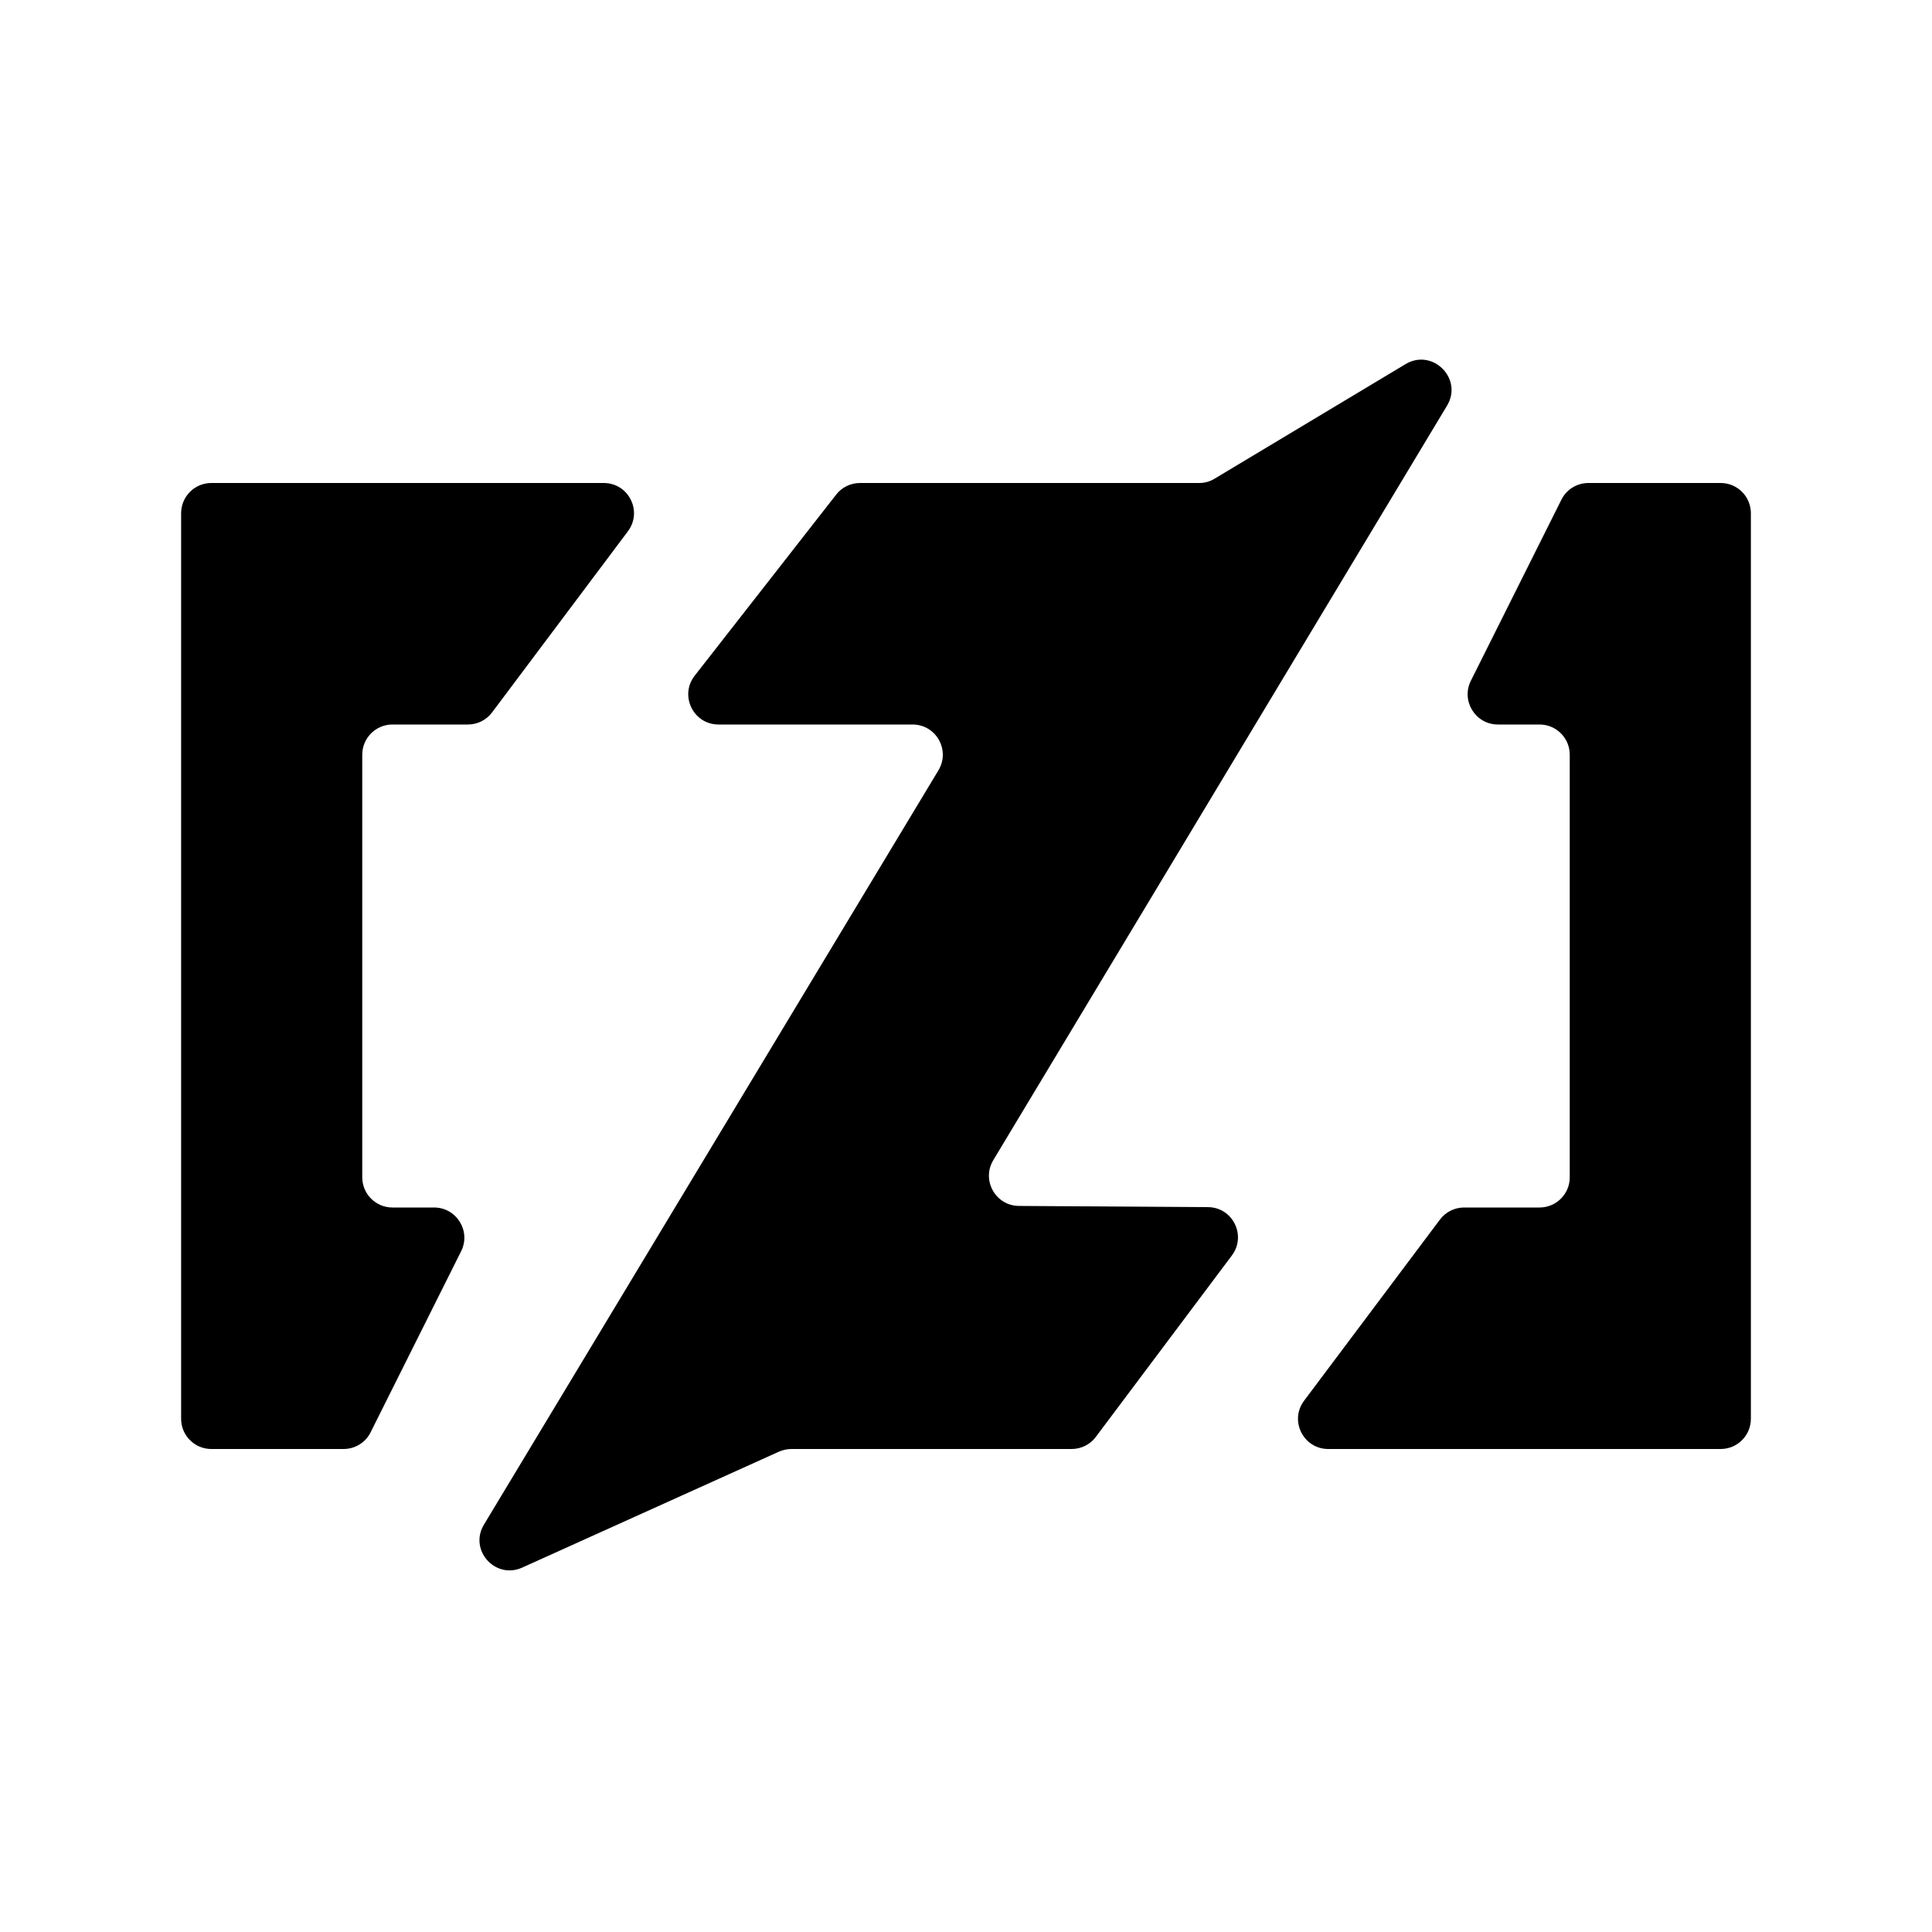
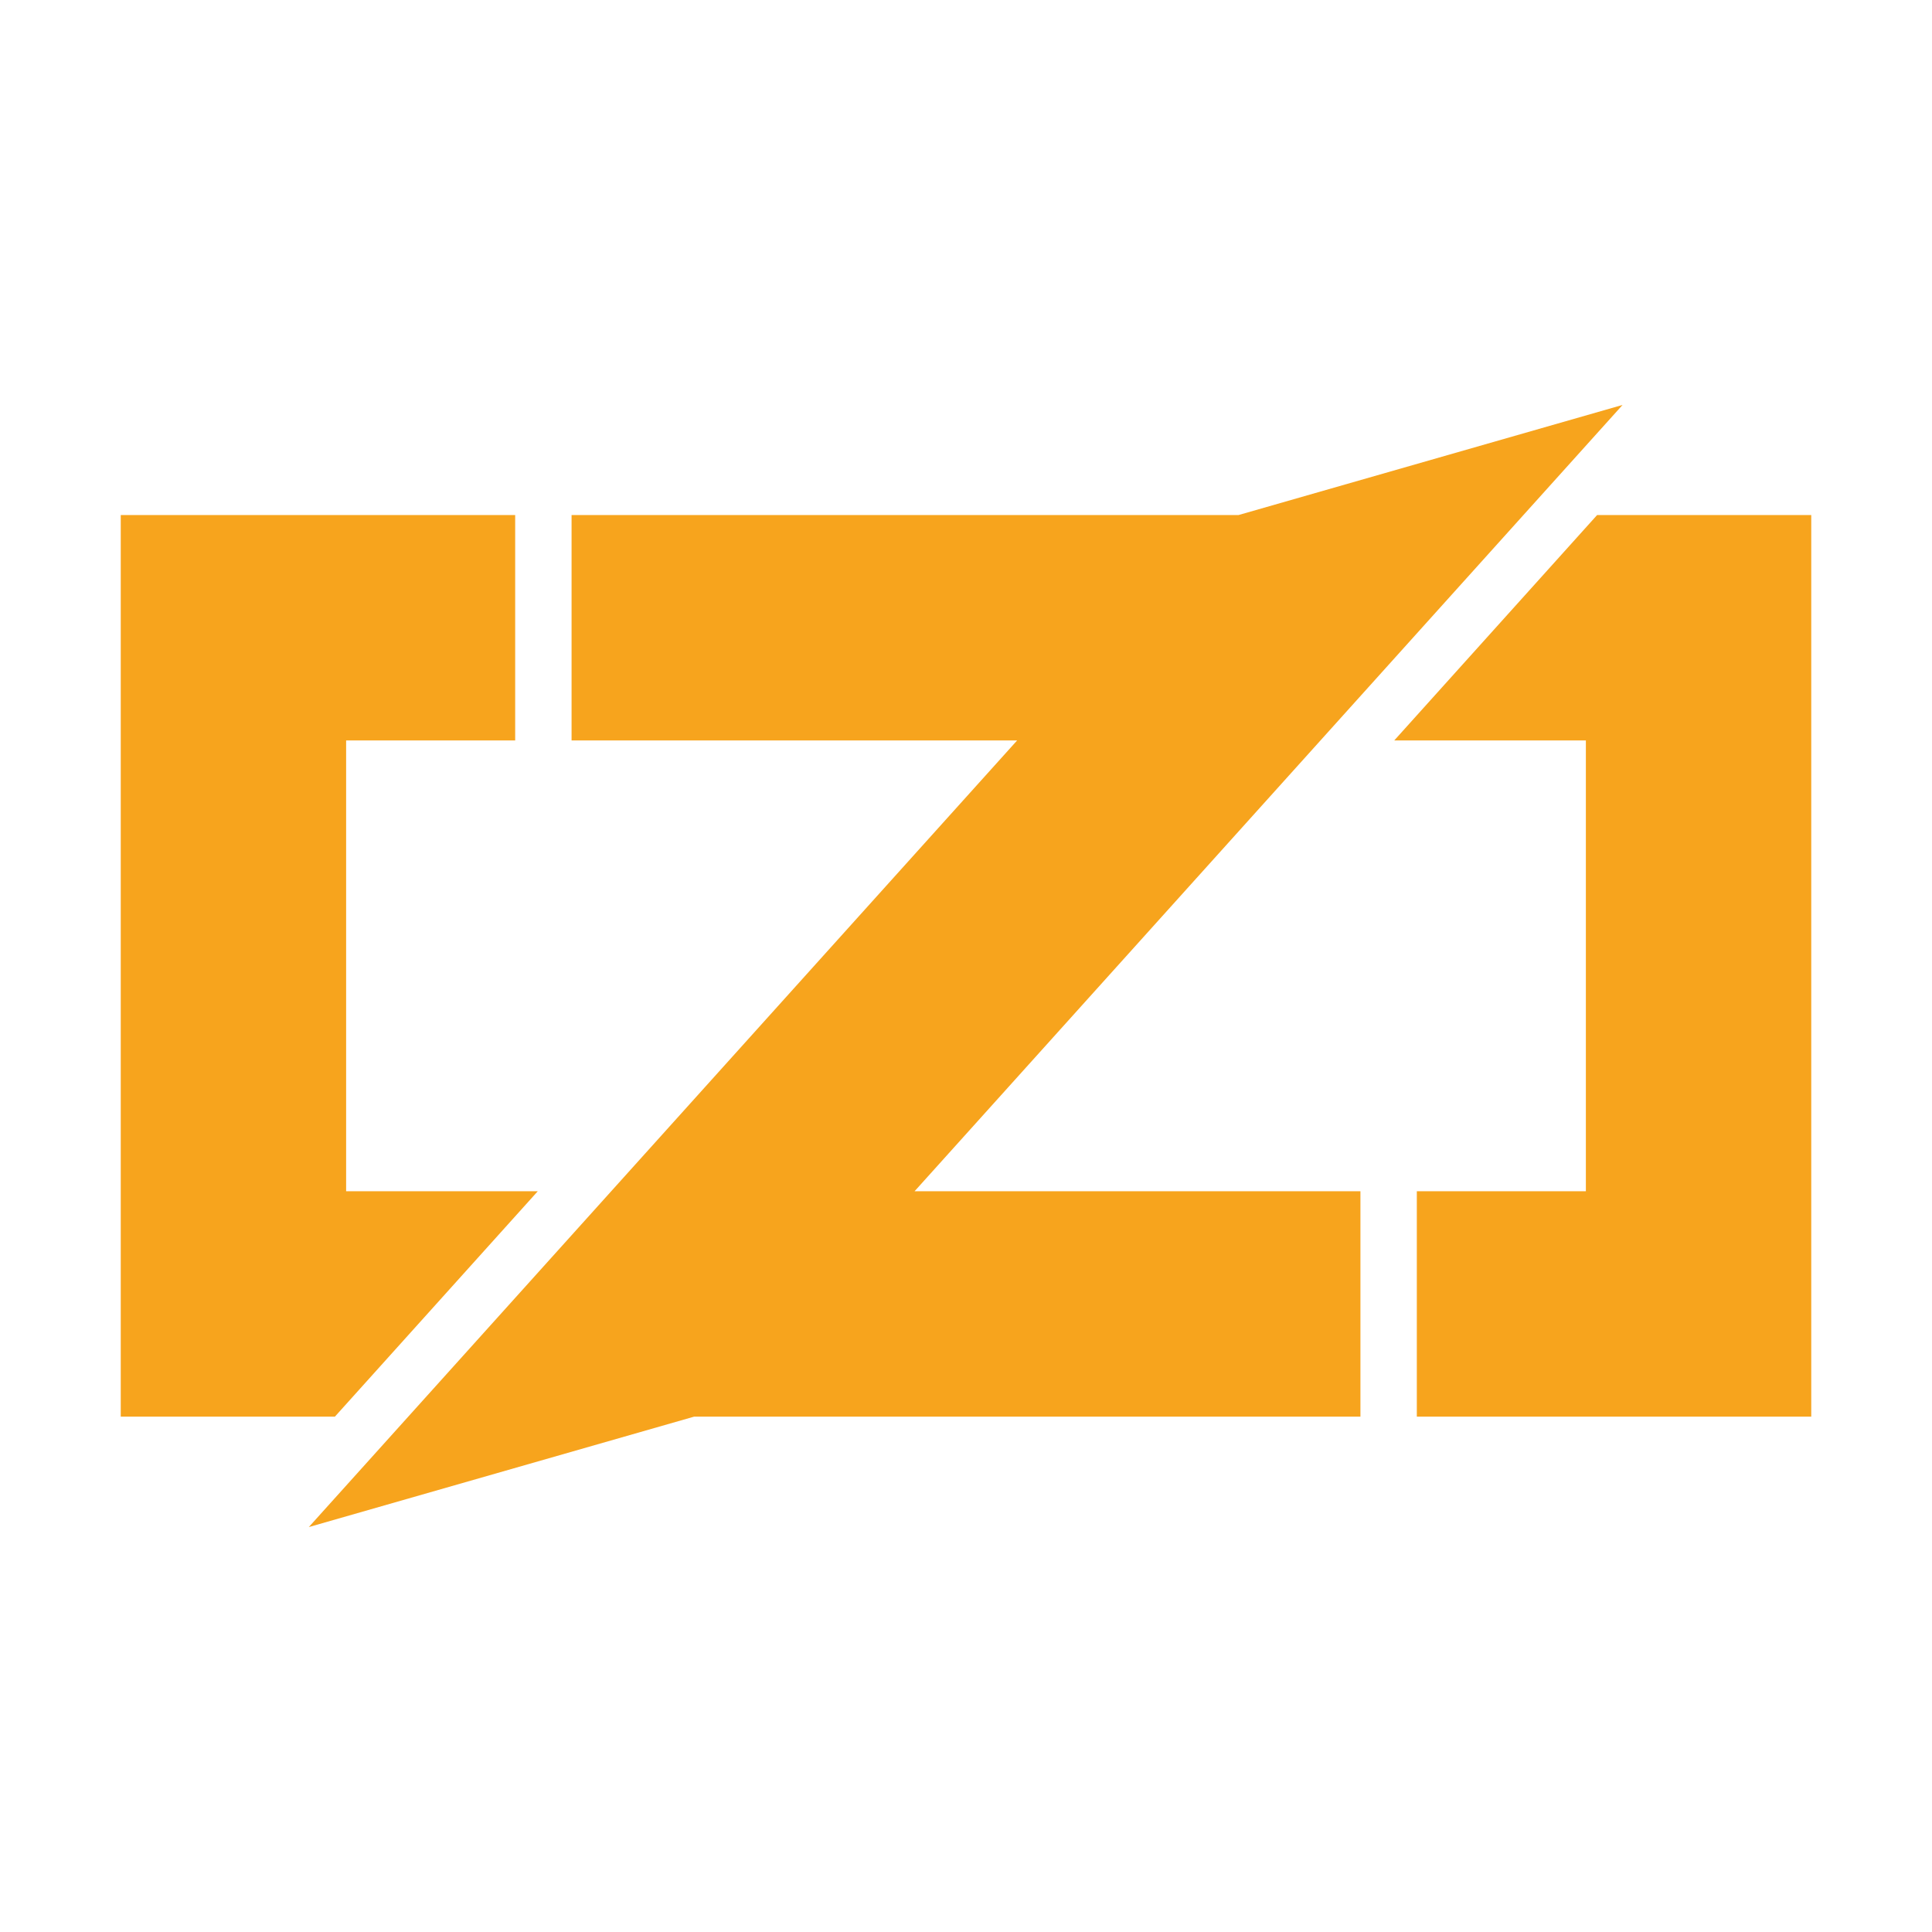
- <svg xmlns="http://www.w3.org/2000/svg" width="16" height="16" viewBox="0 0 16 16" fill="none">
-   <path d="M14.25 12H11C10.794 12 10.676 11.765 10.8 11.6L11.925 10.1C11.972 10.037 12.046 10 12.125 10H12.75C12.888 10 13 9.888 13 9.75V6.25C13 6.112 12.888 6 12.75 6H12.405C12.219 6 12.098 5.804 12.181 5.638L12.931 4.138C12.973 4.053 13.06 4 13.155 4H14.25C14.388 4 14.5 4.112 14.5 4.25V11.75C14.5 11.888 14.388 12 14.25 12Z" fill="black" />
-   <path d="M1.75 4H5C5.206 4 5.324 4.235 5.2 4.4L4.075 5.9C4.028 5.963 3.954 6 3.875 6H3.25C3.112 6 3 6.112 3 6.25V9.75C3 9.888 3.112 10 3.25 10H3.595C3.781 10 3.902 10.196 3.819 10.362L3.069 11.862C3.027 11.947 2.94 12 2.845 12H1.75C1.612 12 1.5 11.888 1.5 11.75V4.25C1.5 4.112 1.612 4 1.75 4Z" fill="black" />
-   <path d="M7.557 6H5.95C5.742 6 5.625 5.76 5.753 5.596L6.925 4.096C6.972 4.035 7.045 4 7.122 4H9.931C9.976 4 10.021 3.988 10.059 3.964L11.641 3.015C11.864 2.882 12.118 3.136 11.984 3.359L8.226 9.608C8.126 9.774 8.245 9.986 8.439 9.987L10.004 9.997C10.209 9.998 10.325 10.233 10.202 10.397L9.075 11.9C9.028 11.963 8.954 12 8.875 12H6.554C6.518 12 6.483 12.008 6.451 12.022L4.325 12.982C4.101 13.083 3.881 12.836 4.008 12.626L7.772 6.379C7.872 6.212 7.752 6 7.557 6Z" fill="black" />
+ <svg xmlns="http://www.w3.org/2000/svg" width="16" height="16" viewBox="0 0 32 32">
+   <polygon points="5.733 19.731 5.733 12.264 8.533 12.264 8.533 8.531 2 8.531 2 23.464 5.547 23.464 8.907 19.731 5.733 19.731" style="fill:#f7a41d" />
+   <polygon points="26.453 8.531 23.093 12.264 26.267 12.264 26.267 19.731 23.467 19.731 23.467 23.464 30 23.464 30 8.531 26.453 8.531" style="fill:#f7a41d" />
+   <polygon points="26.875 6.707 20.513 8.531 9.467 8.531 9.467 12.264 16.847 12.264 5.115 25.293 11.497 23.464 22.533 23.464 22.533 19.731 15.148 19.731 26.875 6.707" style="fill:#f7a41d" />
</svg>
